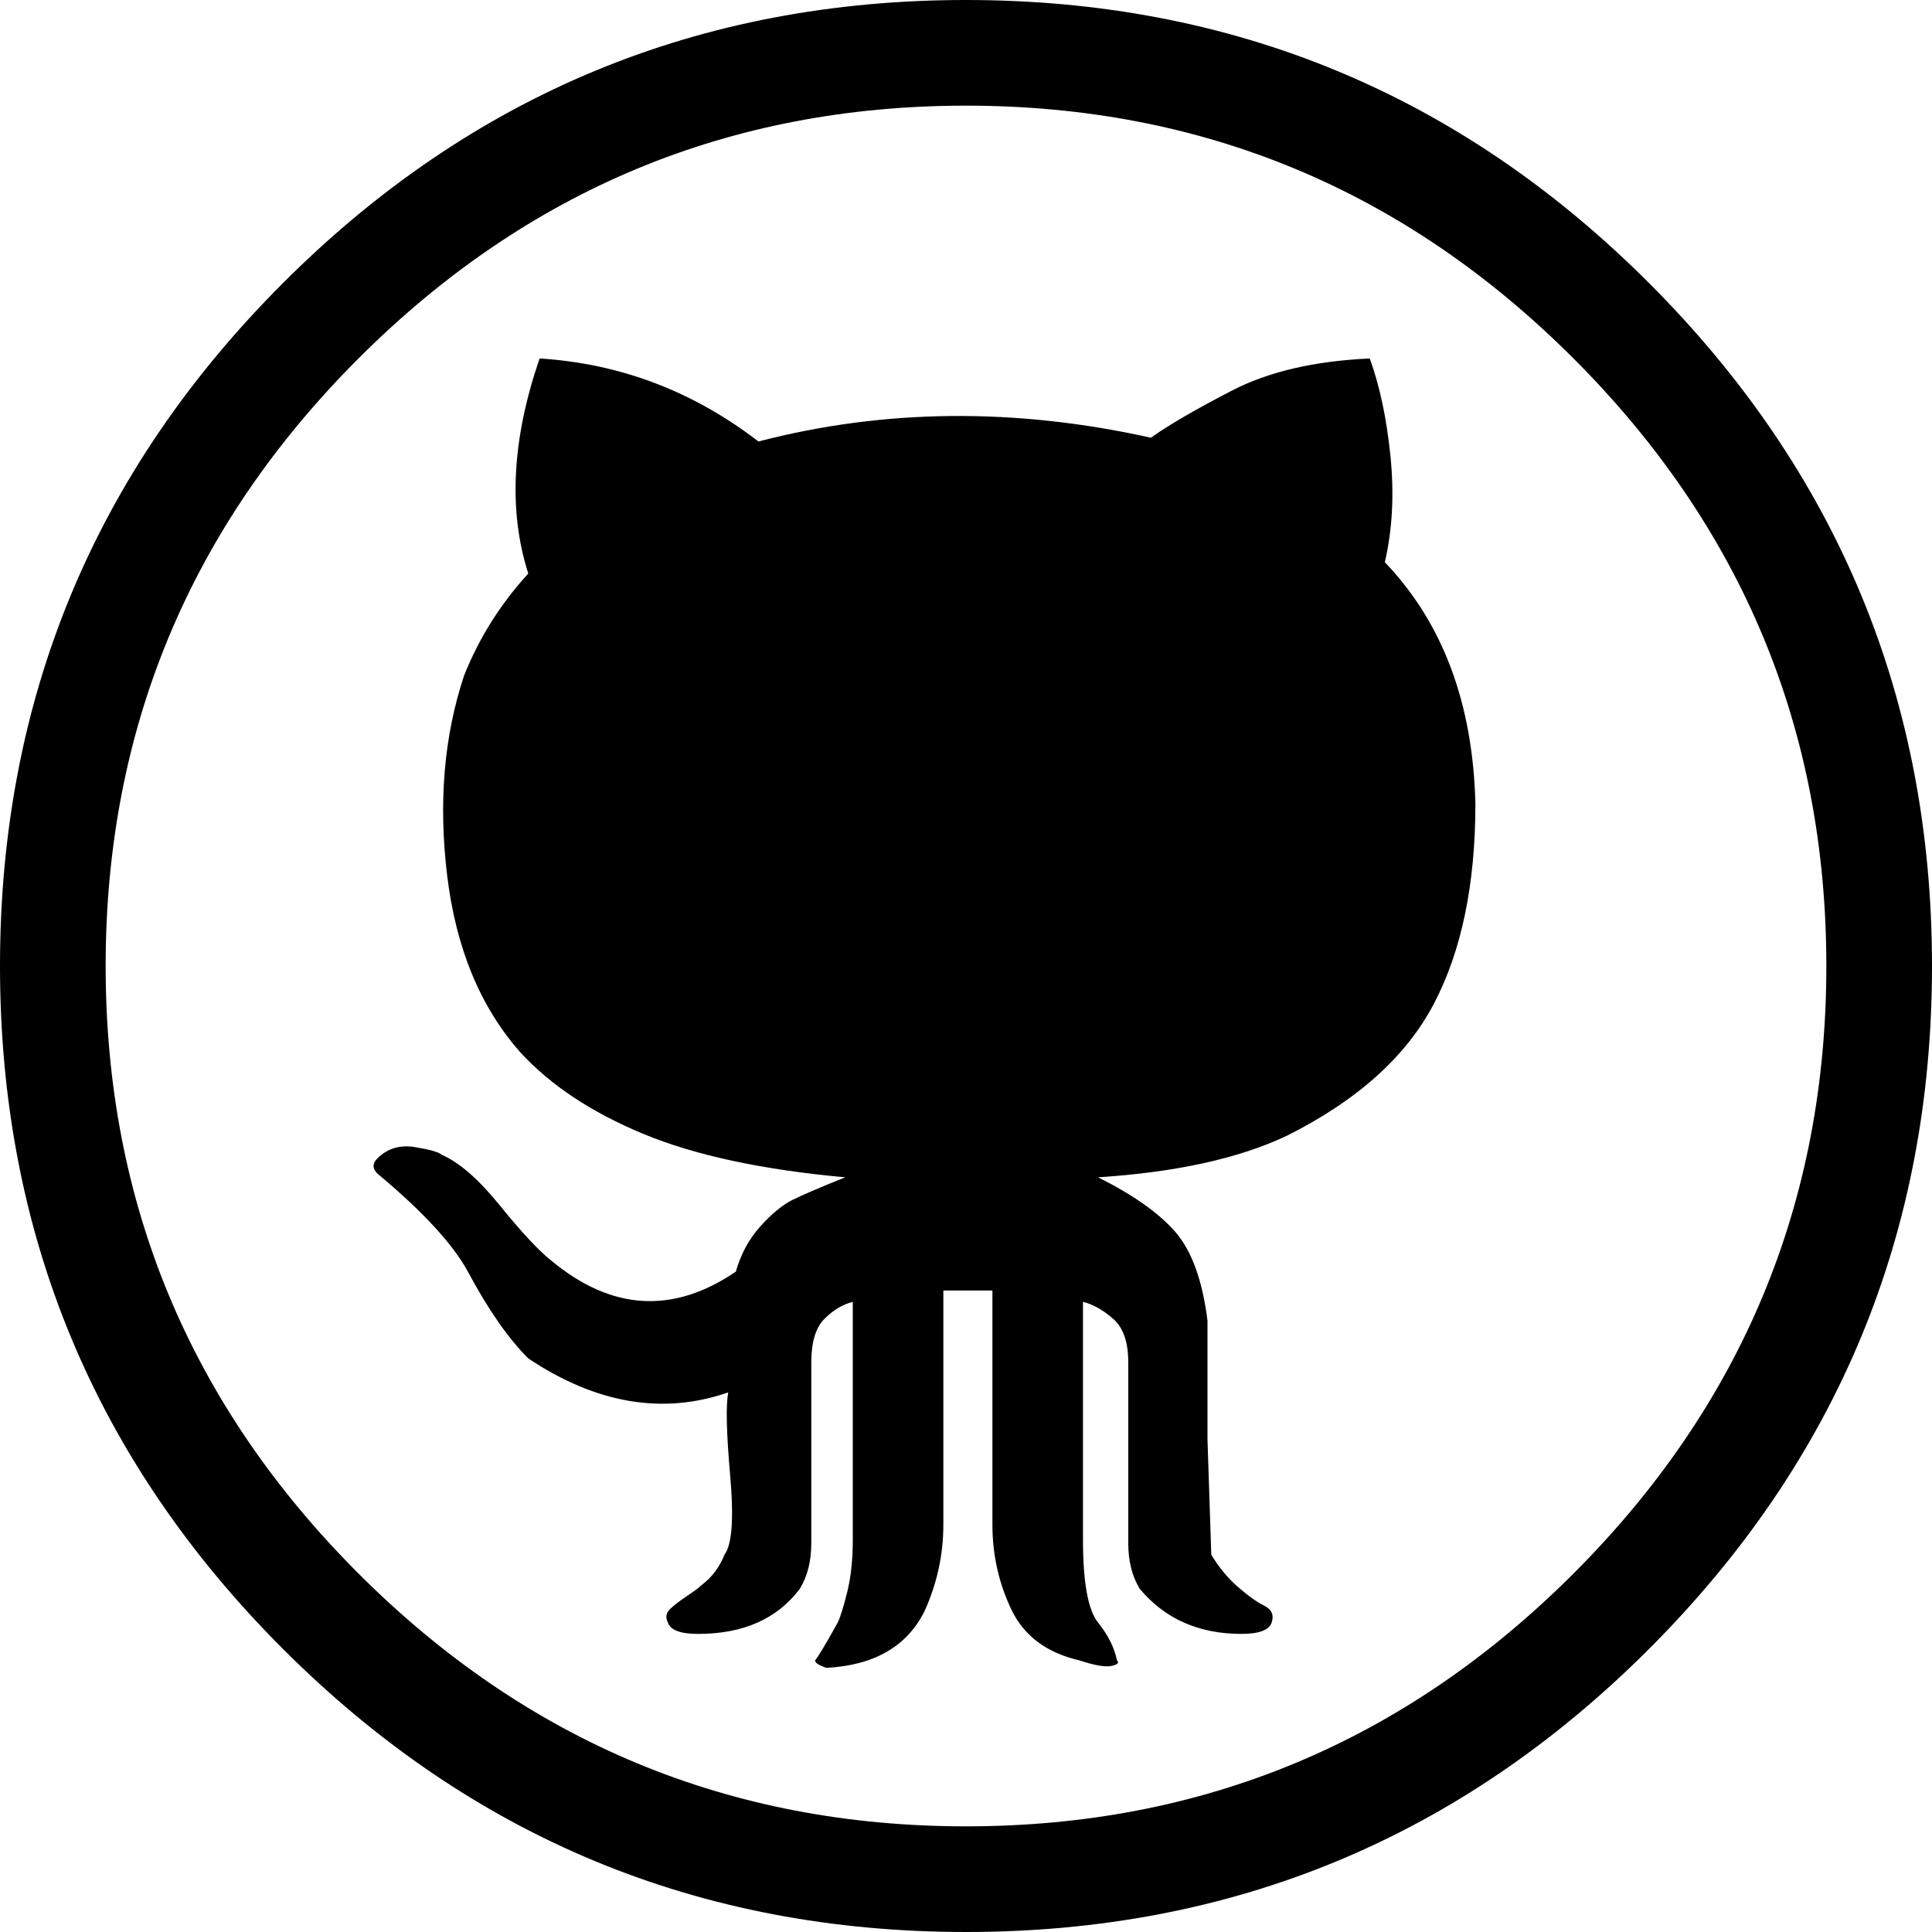
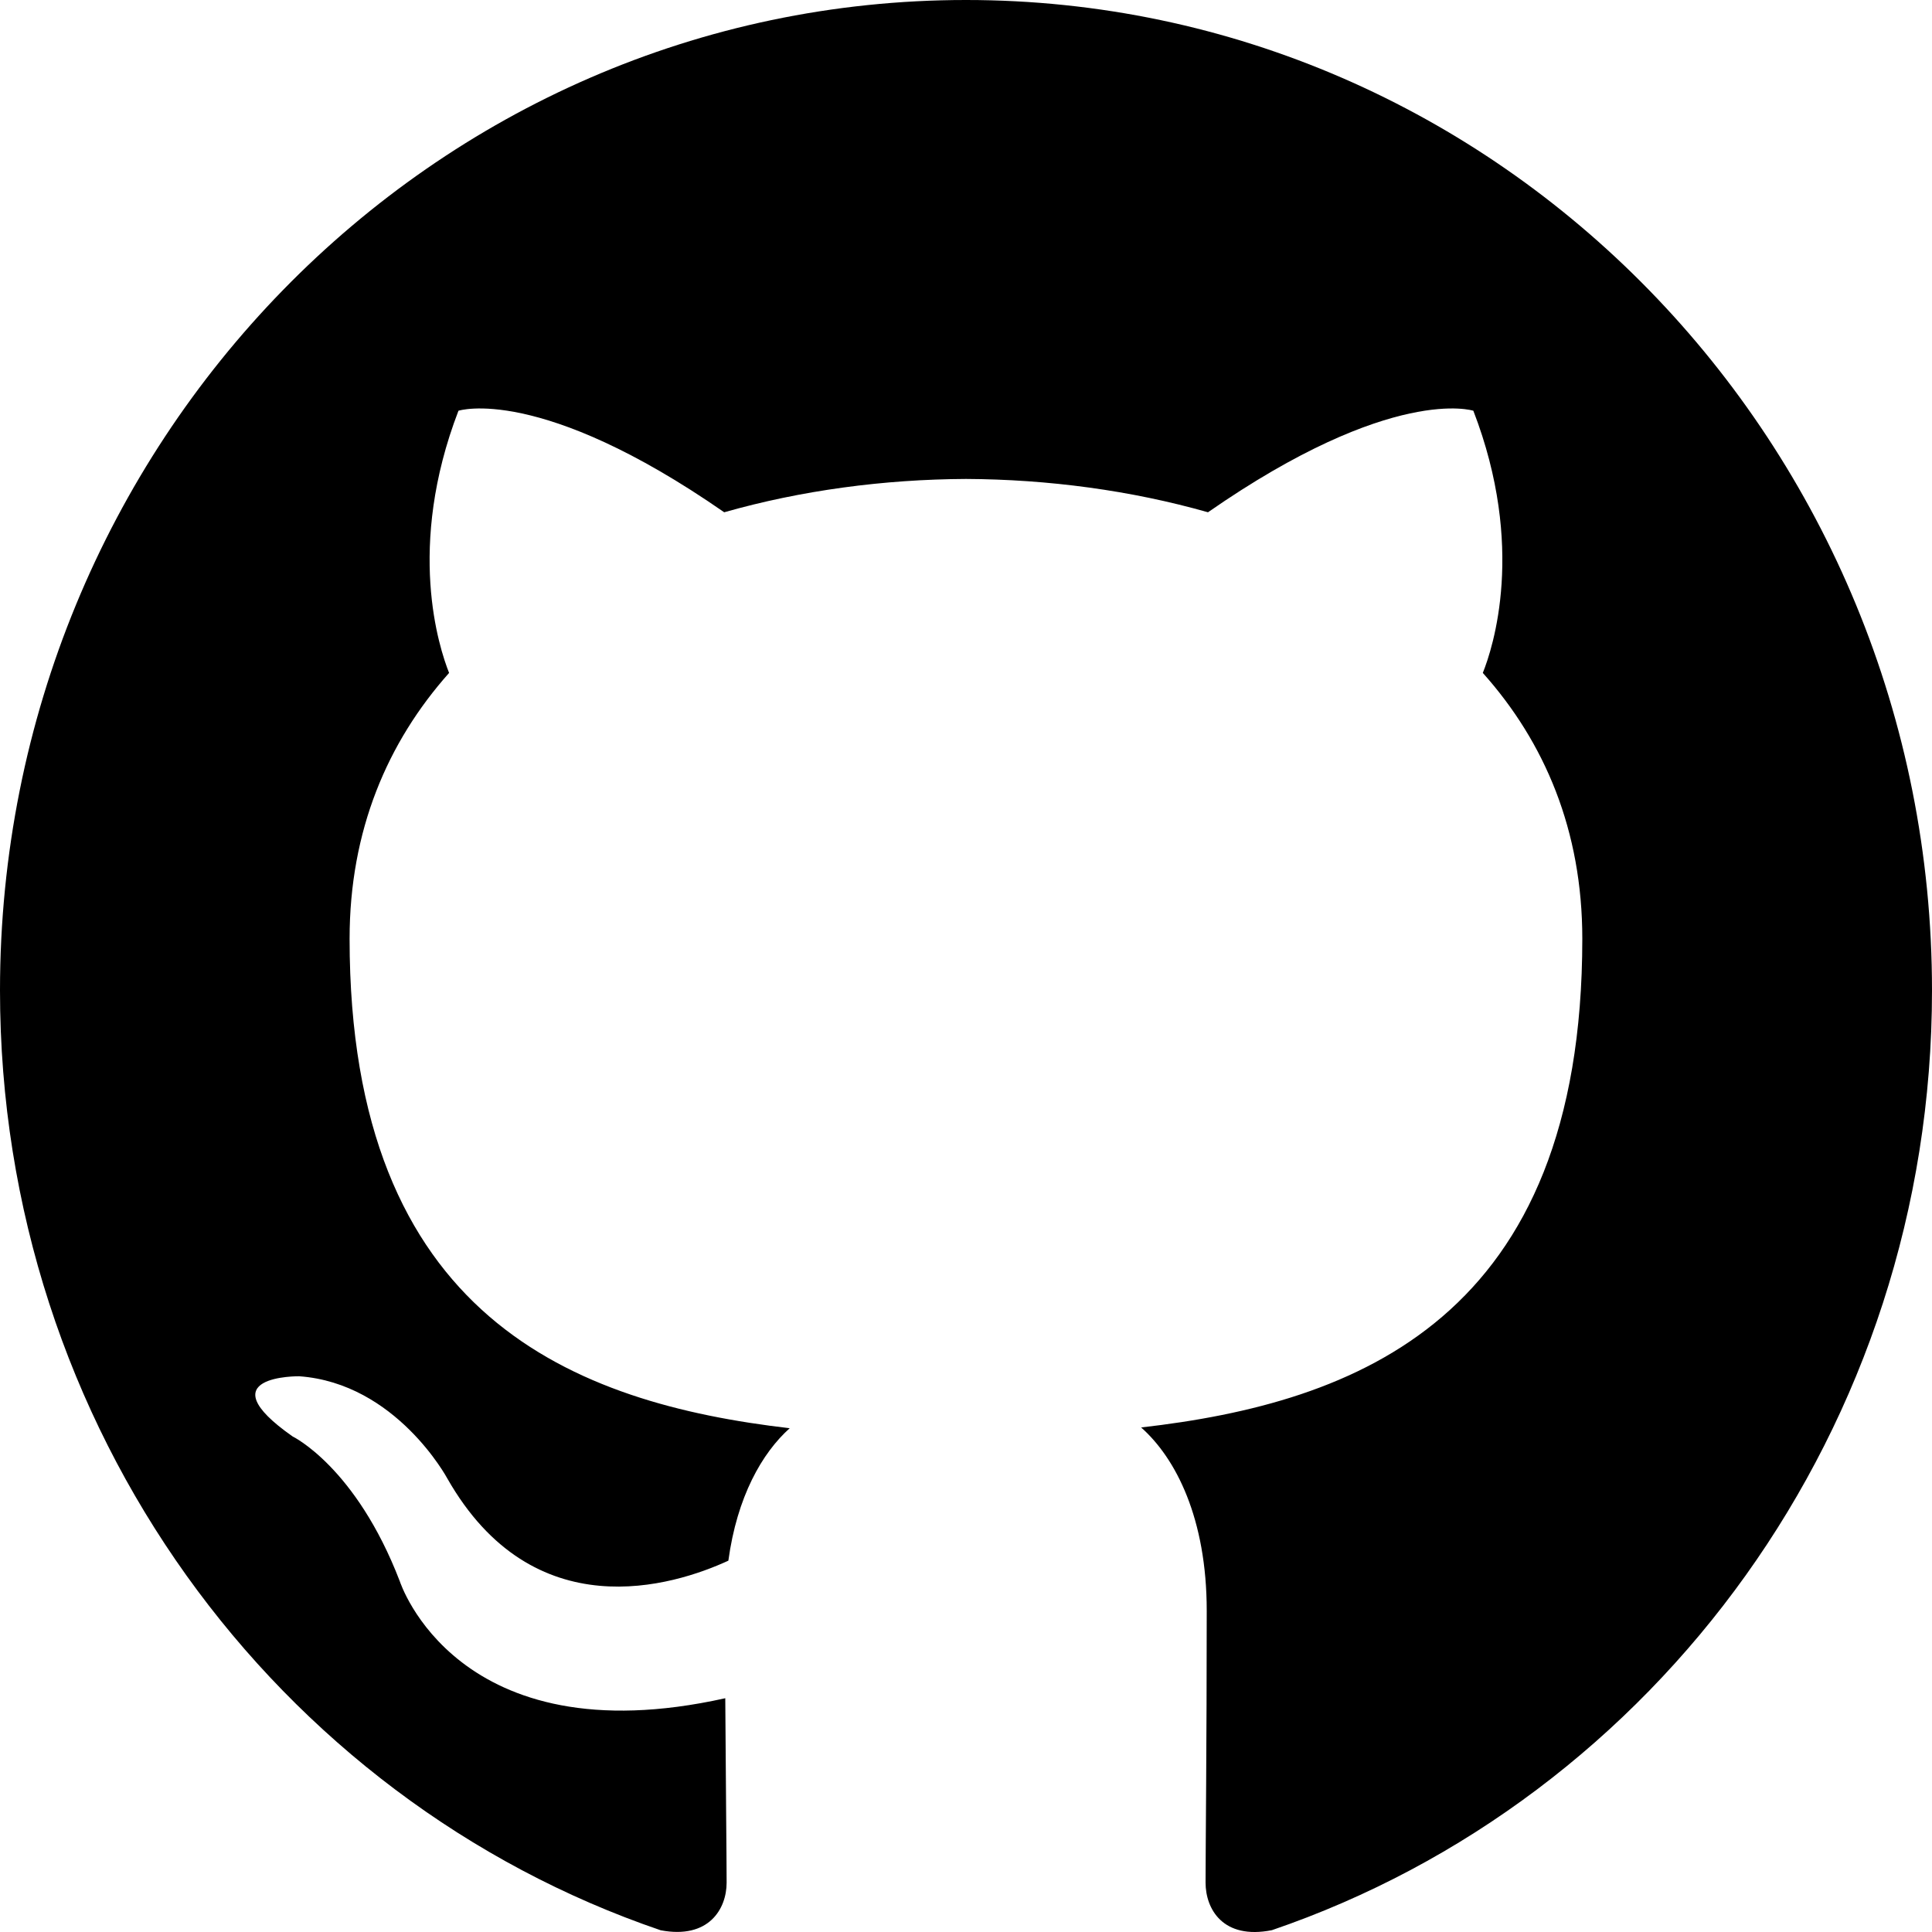
- <svg xmlns="http://www.w3.org/2000/svg" width="2500" height="2500" viewBox="0 0 999.937 999.937">
-   <path d="M0 499.968c0-138.012 48.825-255.843 146.476-353.493C244.125 48.825 361.956 0 499.969 0 637.98 0 755.811 48.825 853.462 146.475c97.649 97.65 146.475 215.481 146.475 353.493s-48.825 255.843-146.475 353.493c-97.65 97.65-215.481 146.476-353.493 146.476-138.013 0-255.844-48.825-353.493-146.476C48.825 755.812 0 637.979 0 499.968zm54.684 0c0 122.389 43.617 227.199 130.851 314.434 87.234 87.233 192.045 130.851 314.434 130.851 122.388 0 227.199-43.617 314.433-130.851 87.234-87.234 130.851-192.045 130.851-314.434 0-122.388-43.616-227.199-130.851-314.433C727.168 98.301 622.356 54.684 499.969 54.684c-122.389 0-227.199 43.617-314.434 130.851C98.301 272.769 54.684 377.58 54.684 499.968zm140.617 107.415c-2.604-2.604-2.604-5.208 0-7.812 5.207-5.208 11.718-7.161 19.529-5.859 7.812 1.302 12.369 2.604 13.671 3.906 9.114 3.906 19.205 12.694 30.271 26.366 11.066 13.671 19.855 23.11 26.366 28.318 31.248 26.04 63.146 27.993 95.696 5.859 2.604-9.114 6.836-16.926 12.694-23.437 5.858-6.51 11.393-11.066 16.601-13.671 5.209-2.604 14.323-6.51 27.343-11.718-42.967-3.906-77.795-11.393-104.486-22.46s-47.849-25.063-63.473-41.989c-20.832-23.436-33.527-54.033-38.084-91.791-4.558-37.758-1.628-72.261 8.789-103.509 7.812-19.53 18.879-37.106 33.2-52.731-10.416-32.55-8.463-69.657 5.859-111.321 41.664 2.604 79.422 16.926 113.274 42.966 65.1-16.926 132.804-17.577 203.111-1.953 9.114-6.51 23.111-14.647 41.989-24.413 18.879-9.765 42.641-15.299 71.285-16.601 5.208 14.322 8.789 31.248 10.742 50.778s.977 37.758-2.929 54.684c29.945 31.248 45.569 72.912 46.871 124.992 0 41.664-7.16 76.167-21.482 103.509s-39.711 50.127-76.167 68.354c-24.738 11.719-57.288 18.879-97.65 21.483 18.229 9.114 31.574 18.554 40.037 28.319 8.464 9.765 13.997 25.063 16.602 45.895v61.521l1.952 59.566c3.906 6.511 8.464 12.044 13.672 16.602 5.208 4.557 9.765 7.812 13.671 9.765 3.905 1.953 5.208 4.883 3.905 8.789-1.302 3.906-6.51 5.859-15.623 5.859-22.135 0-39.711-7.812-52.731-23.437-3.906-6.51-5.859-14.321-5.859-23.436v-93.744c0-10.416-2.604-17.903-7.812-22.46-5.208-4.558-10.416-7.487-15.624-8.789v123.039c0 22.134 2.604 36.456 7.812 42.966s8.463 13.021 9.766 19.53c1.302 1.302.325 2.278-2.93 2.929-3.254.65-8.788-.325-16.601-2.929-16.926-3.906-28.644-12.695-35.154-26.366-6.51-13.671-9.765-28.319-9.765-43.943V667.926H488.25v121.086c0 15.624-3.256 30.598-9.766 44.919-9.113 18.229-26.04 27.993-50.777 29.295-3.906-1.302-5.859-2.604-5.859-3.905 1.302-1.303 5.208-7.812 11.718-19.53 1.302-2.604 2.93-7.812 4.883-15.624 1.954-7.812 2.93-16.926 2.93-27.342v-123.04c-5.208 1.302-10.091 4.231-14.648 8.789s-6.836 12.044-6.836 22.46v93.744c0 9.113-1.953 16.926-5.859 23.436-11.718 15.624-29.295 23.437-52.73 23.437-9.114 0-14.322-1.953-15.624-5.859-1.303-2.604-.977-4.883.977-6.836s4.883-4.232 8.789-6.836c3.906-2.604 6.51-4.558 7.812-5.859 5.208-3.906 9.113-9.114 11.718-15.624 3.906-5.208 4.882-18.879 2.929-41.013s-2.279-36.456-.977-42.966c-33.853 11.718-68.355 5.858-103.51-17.577-10.416-10.416-20.832-25.39-31.248-44.919-7.812-14.323-23.436-31.249-46.871-50.779z" />
+ <svg xmlns="http://www.w3.org/2000/svg" width="800px" height="800px" viewBox="0 0 20 20" version="1.1">
+   <defs>
+ 
+ </defs>
+   <g id="Page-1" stroke="none" stroke-width="1" fill="none" fill-rule="evenodd">
+     <g id="Dribbble-Light-Preview" transform="translate(-140, -7559)" fill="#000000">
+       <g id="icons" transform="translate(56, 160)">
+         <path d="M94,7399 C99.523,7399 104,7403.59 104,7409.253 C104,7413.782 101.138,7417.624 97.167,7418.981 C96.66,7419.082 96.48,7418.762 96.48,7418.489 C96.48,7418.151 96.492,7417.047 96.492,7415.675 C96.492,7414.719 96.172,7414.095 95.813,7413.777 C98.04,7413.523 100.38,7412.656 100.38,7408.718 C100.38,7407.598 99.992,7406.684 99.35,7405.966 C99.454,7405.707 99.797,7404.664 99.252,7403.252 C99.252,7403.252 98.414,7402.977 96.505,7404.303 C95.706,7404.076 94.85,7403.962 94,7403.958 C93.15,7403.962 92.295,7404.076 91.497,7404.303 C89.586,7402.977 88.746,7403.252 88.746,7403.252 C88.203,7404.664 88.546,7405.707 88.649,7405.966 C88.01,7406.684 87.619,7407.598 87.619,7408.718 C87.619,7412.646 89.954,7413.526 92.175,7413.785 C91.889,7414.041 91.63,7414.493 91.54,7415.156 C90.97,7415.418 89.522,7415.871 88.63,7414.304 C88.63,7414.304 88.101,7413.319 87.097,7413.247 C87.097,7413.247 86.122,7413.234 87.029,7413.87 C87.029,7413.87 87.684,7414.185 88.139,7415.37 C88.139,7415.37 88.726,7417.2 91.508,7416.58 C91.513,7417.437 91.522,7418.245 91.522,7418.489 C91.522,7418.76 91.338,7419.077 90.839,7418.982 C86.865,7417.627 84,7413.783 84,7409.253 C84,7403.59 88.478,7399 94,7399" id="github-[#142]">
+ 
+ </path>
+       </g>
+     </g>
+   </g>
</svg>
